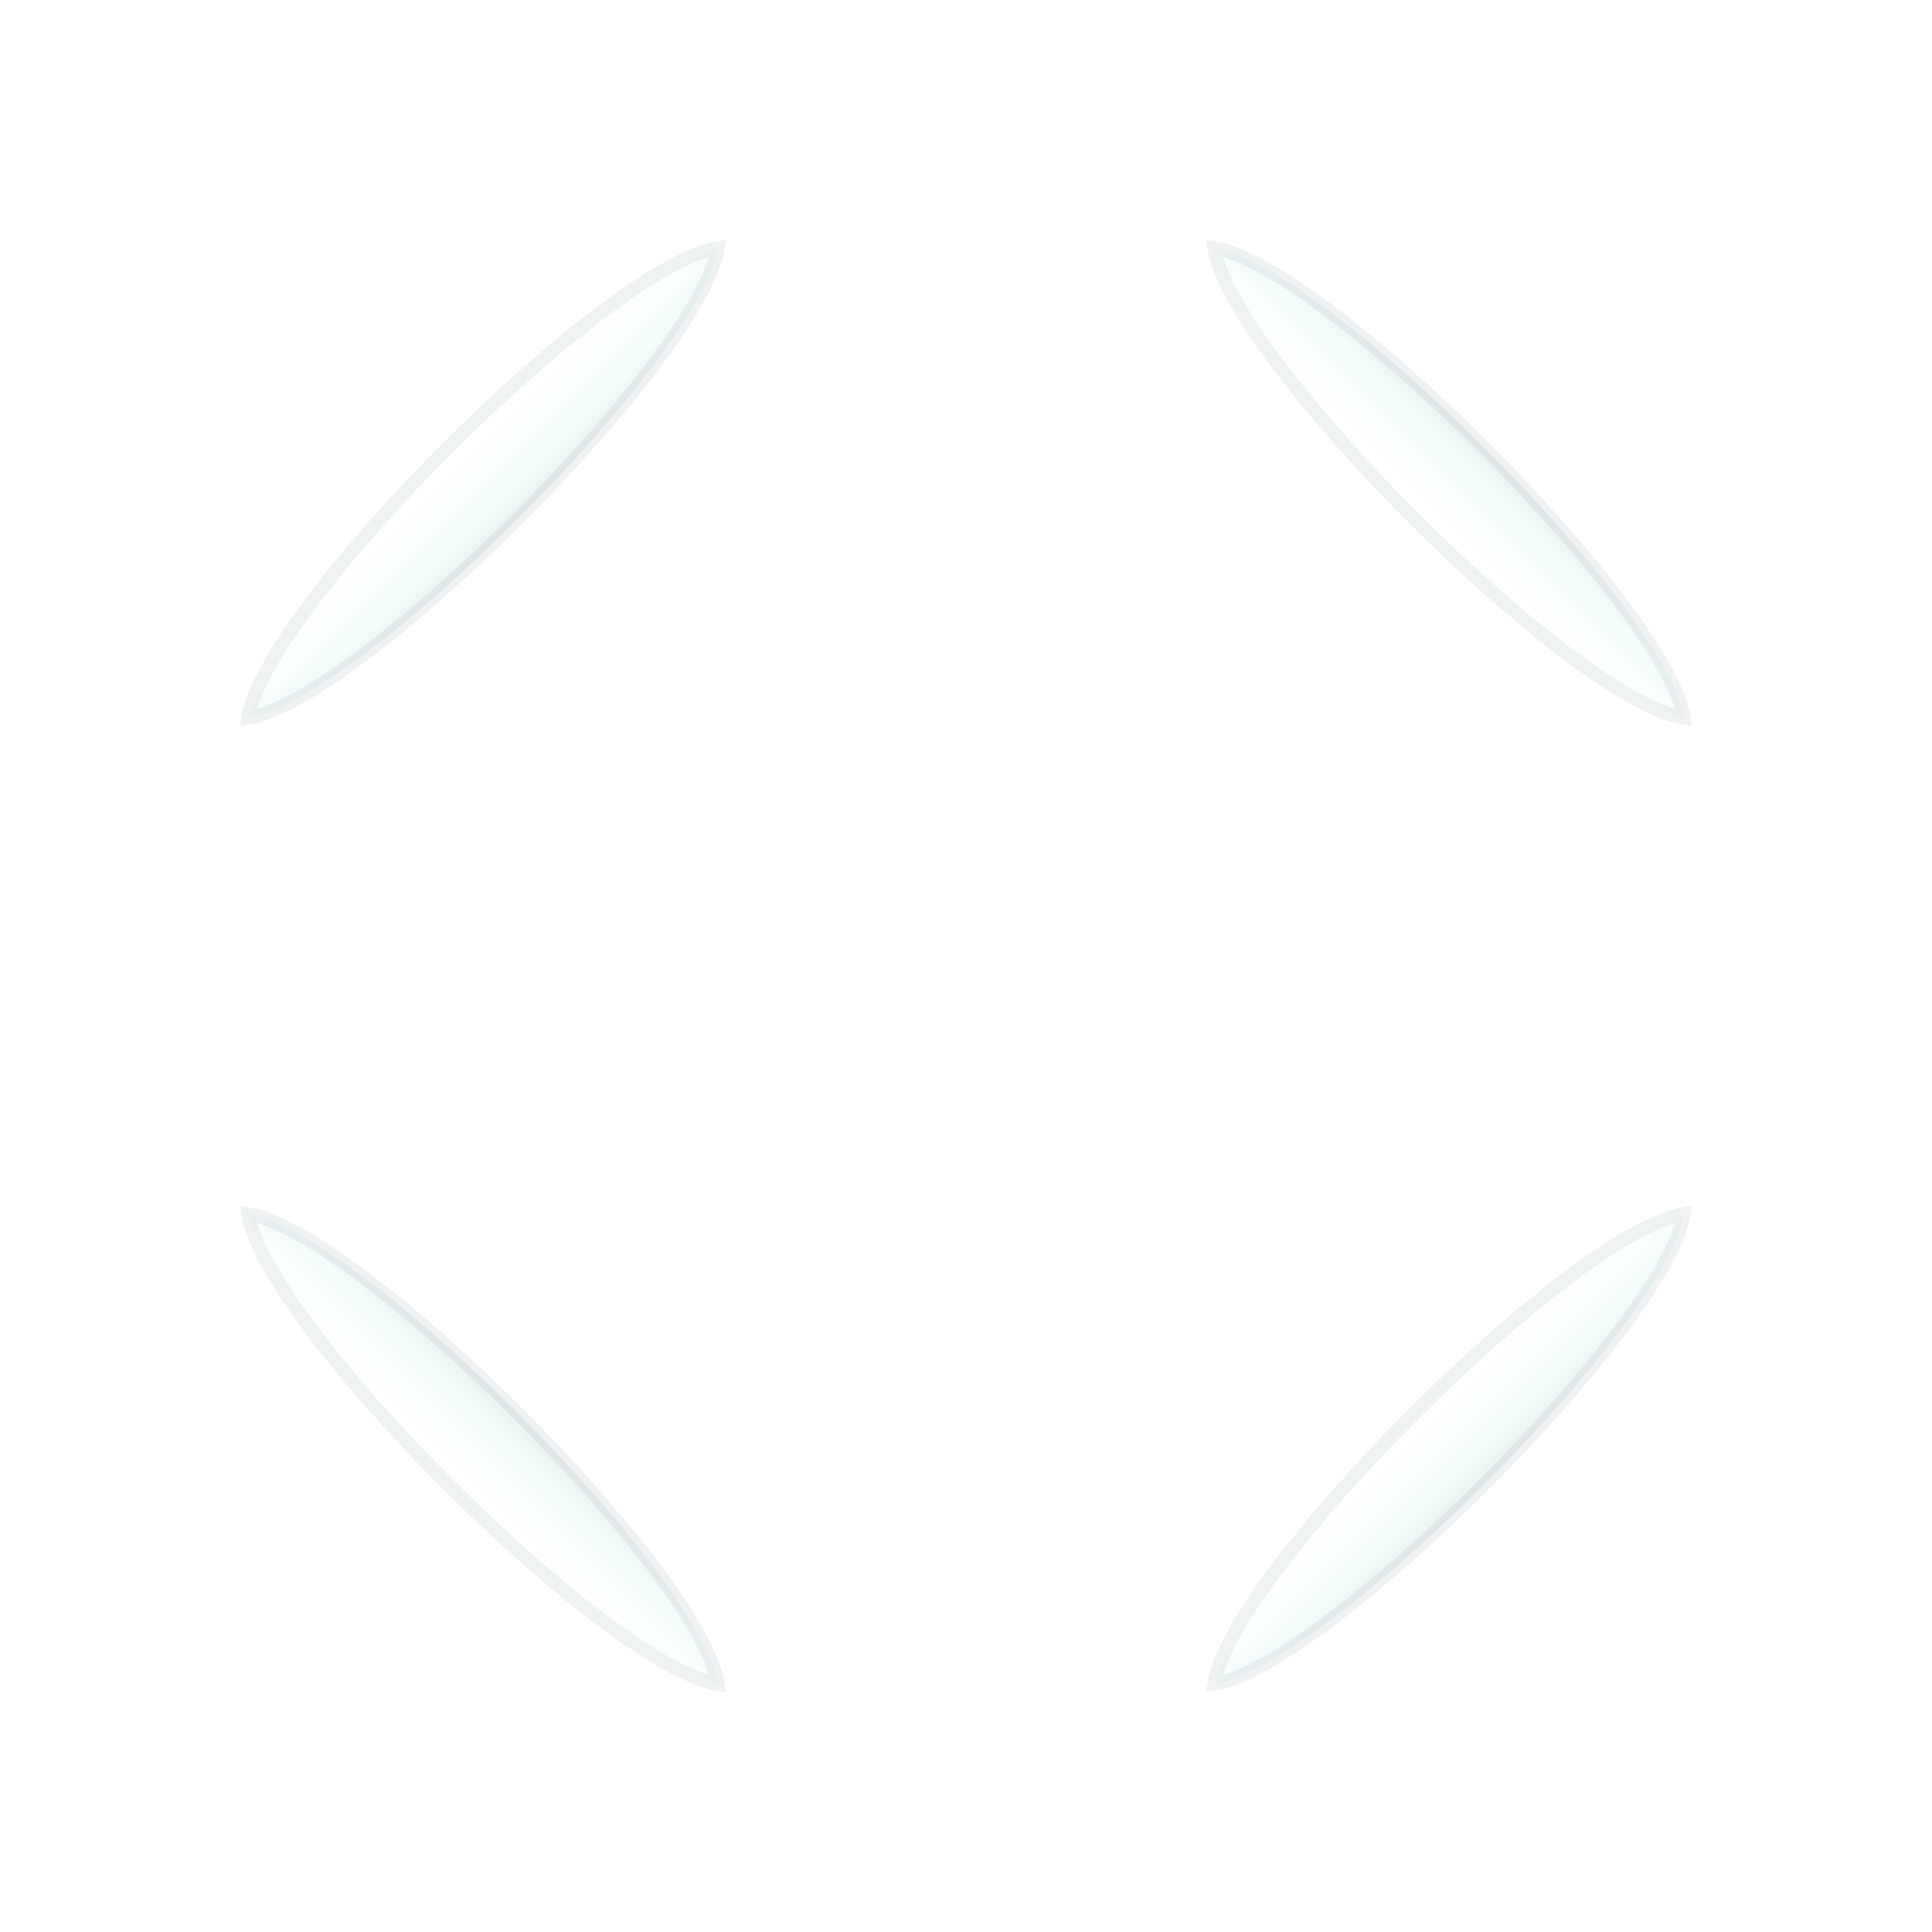
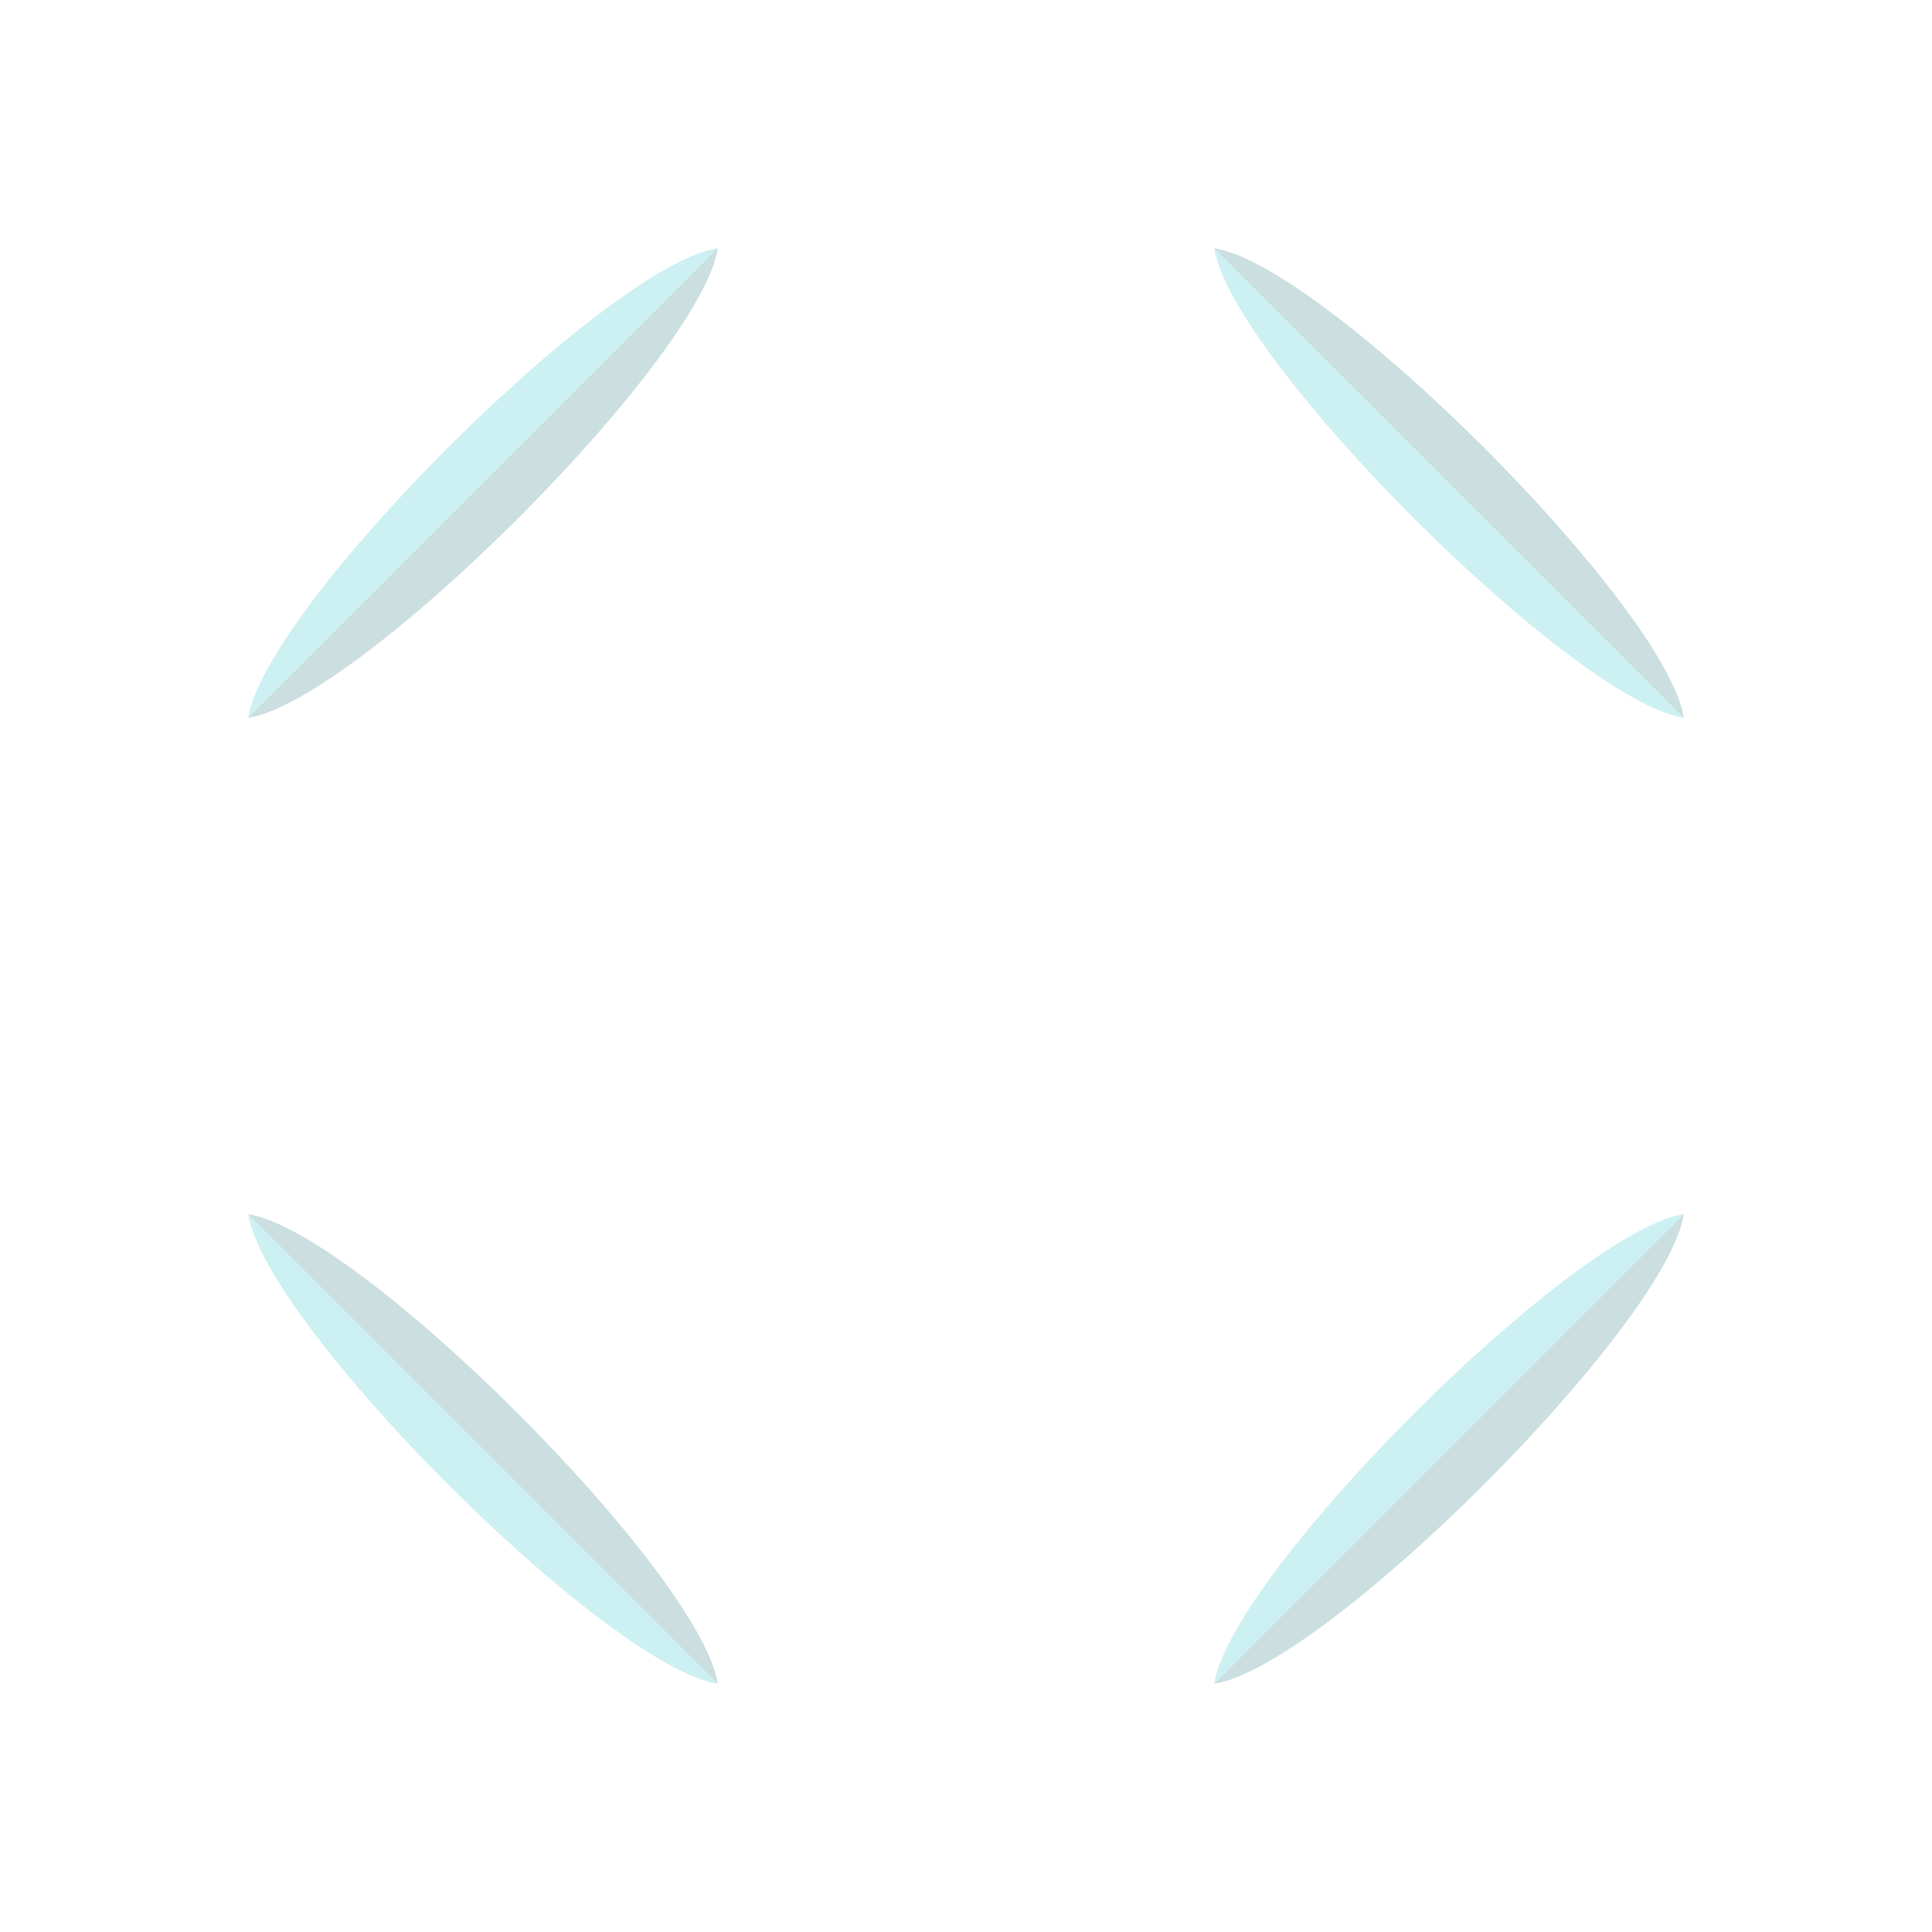
- <svg xmlns="http://www.w3.org/2000/svg" width="64" height="64" viewBox="0 0 64 64">
-   <defs>
-     <linearGradient id="letter-relief" x1="0" y1="0" x2="1" y2="0">
-       <stop offset="0" stop-color="#ffffff" stop-opacity="0.14" />
-       <stop offset="0.4" stop-color="#e4ffff" stop-opacity="0.09" />
-       <stop offset="0.7" stop-color="#00a1a1" stop-opacity="0.04" />
-       <stop offset="1" stop-color="#004b4b" stop-opacity="0.08" />
-     </linearGradient>
-   </defs>
-   <g fill="url(#letter-relief)" stroke="#003c3c" stroke-opacity="0.06" stroke-width="0.45">
-     <path d="M 0 -11 C 2.2 -8 2.2 8 0 11 C -2.2 8 -2.2 -8 0 -11 Z" transform="translate(16 16) rotate(45)" />
-     <path d="M 0 -11 C 2.2 -8 2.2 8 0 11 C -2.2 8 -2.2 -8 0 -11 Z" transform="translate(48 16) rotate(-45)" />
-     <path d="M 0 -11 C 2.2 -8 2.2 8 0 11 C -2.2 8 -2.2 -8 0 -11 Z" transform="translate(16 48) rotate(-45)" />
-     <path d="M 0 -11 C 2.2 -8 2.2 8 0 11 C -2.2 8 -2.2 -8 0 -11 Z" transform="translate(48 48) rotate(45)" />
+ <svg xmlns="http://www.w3.org/2000/svg" width="32" height="32" viewBox="0 0 32 32">
+   <g transform="translate(8 8) rotate(45)">
+     <path d="M0-5.5C-1.1-4-1.1 4 0 5.5Z" fill="#4BCBD0" opacity=".28" />
+     <path d="M0-5.5C1.1-4 1.1 4 0 5.5Z" fill="#005F63" opacity=".20" />
+   </g>
+   <g transform="translate(24 8) rotate(-45)">
+     <path d="M0-5.5C-1.1-4-1.1 4 0 5.5Z" fill="#4BCBD0" opacity=".28" />
+     <path d="M0-5.5C1.1-4 1.1 4 0 5.5Z" fill="#005F63" opacity=".20" />
+   </g>
+   <g transform="translate(8 24) rotate(-45)">
+     <path d="M0-5.5C-1.1-4-1.1 4 0 5.5Z" fill="#4BCBD0" opacity=".28" />
+     <path d="M0-5.5C1.1-4 1.1 4 0 5.5Z" fill="#005F63" opacity=".20" />
+   </g>
+   <g transform="translate(24 24) rotate(45)">
+     <path d="M0-5.5C-1.1-4-1.1 4 0 5.5Z" fill="#4BCBD0" opacity=".28" />
+     <path d="M0-5.5C1.1-4 1.1 4 0 5.5Z" fill="#005F63" opacity=".20" />
  </g>
</svg>
